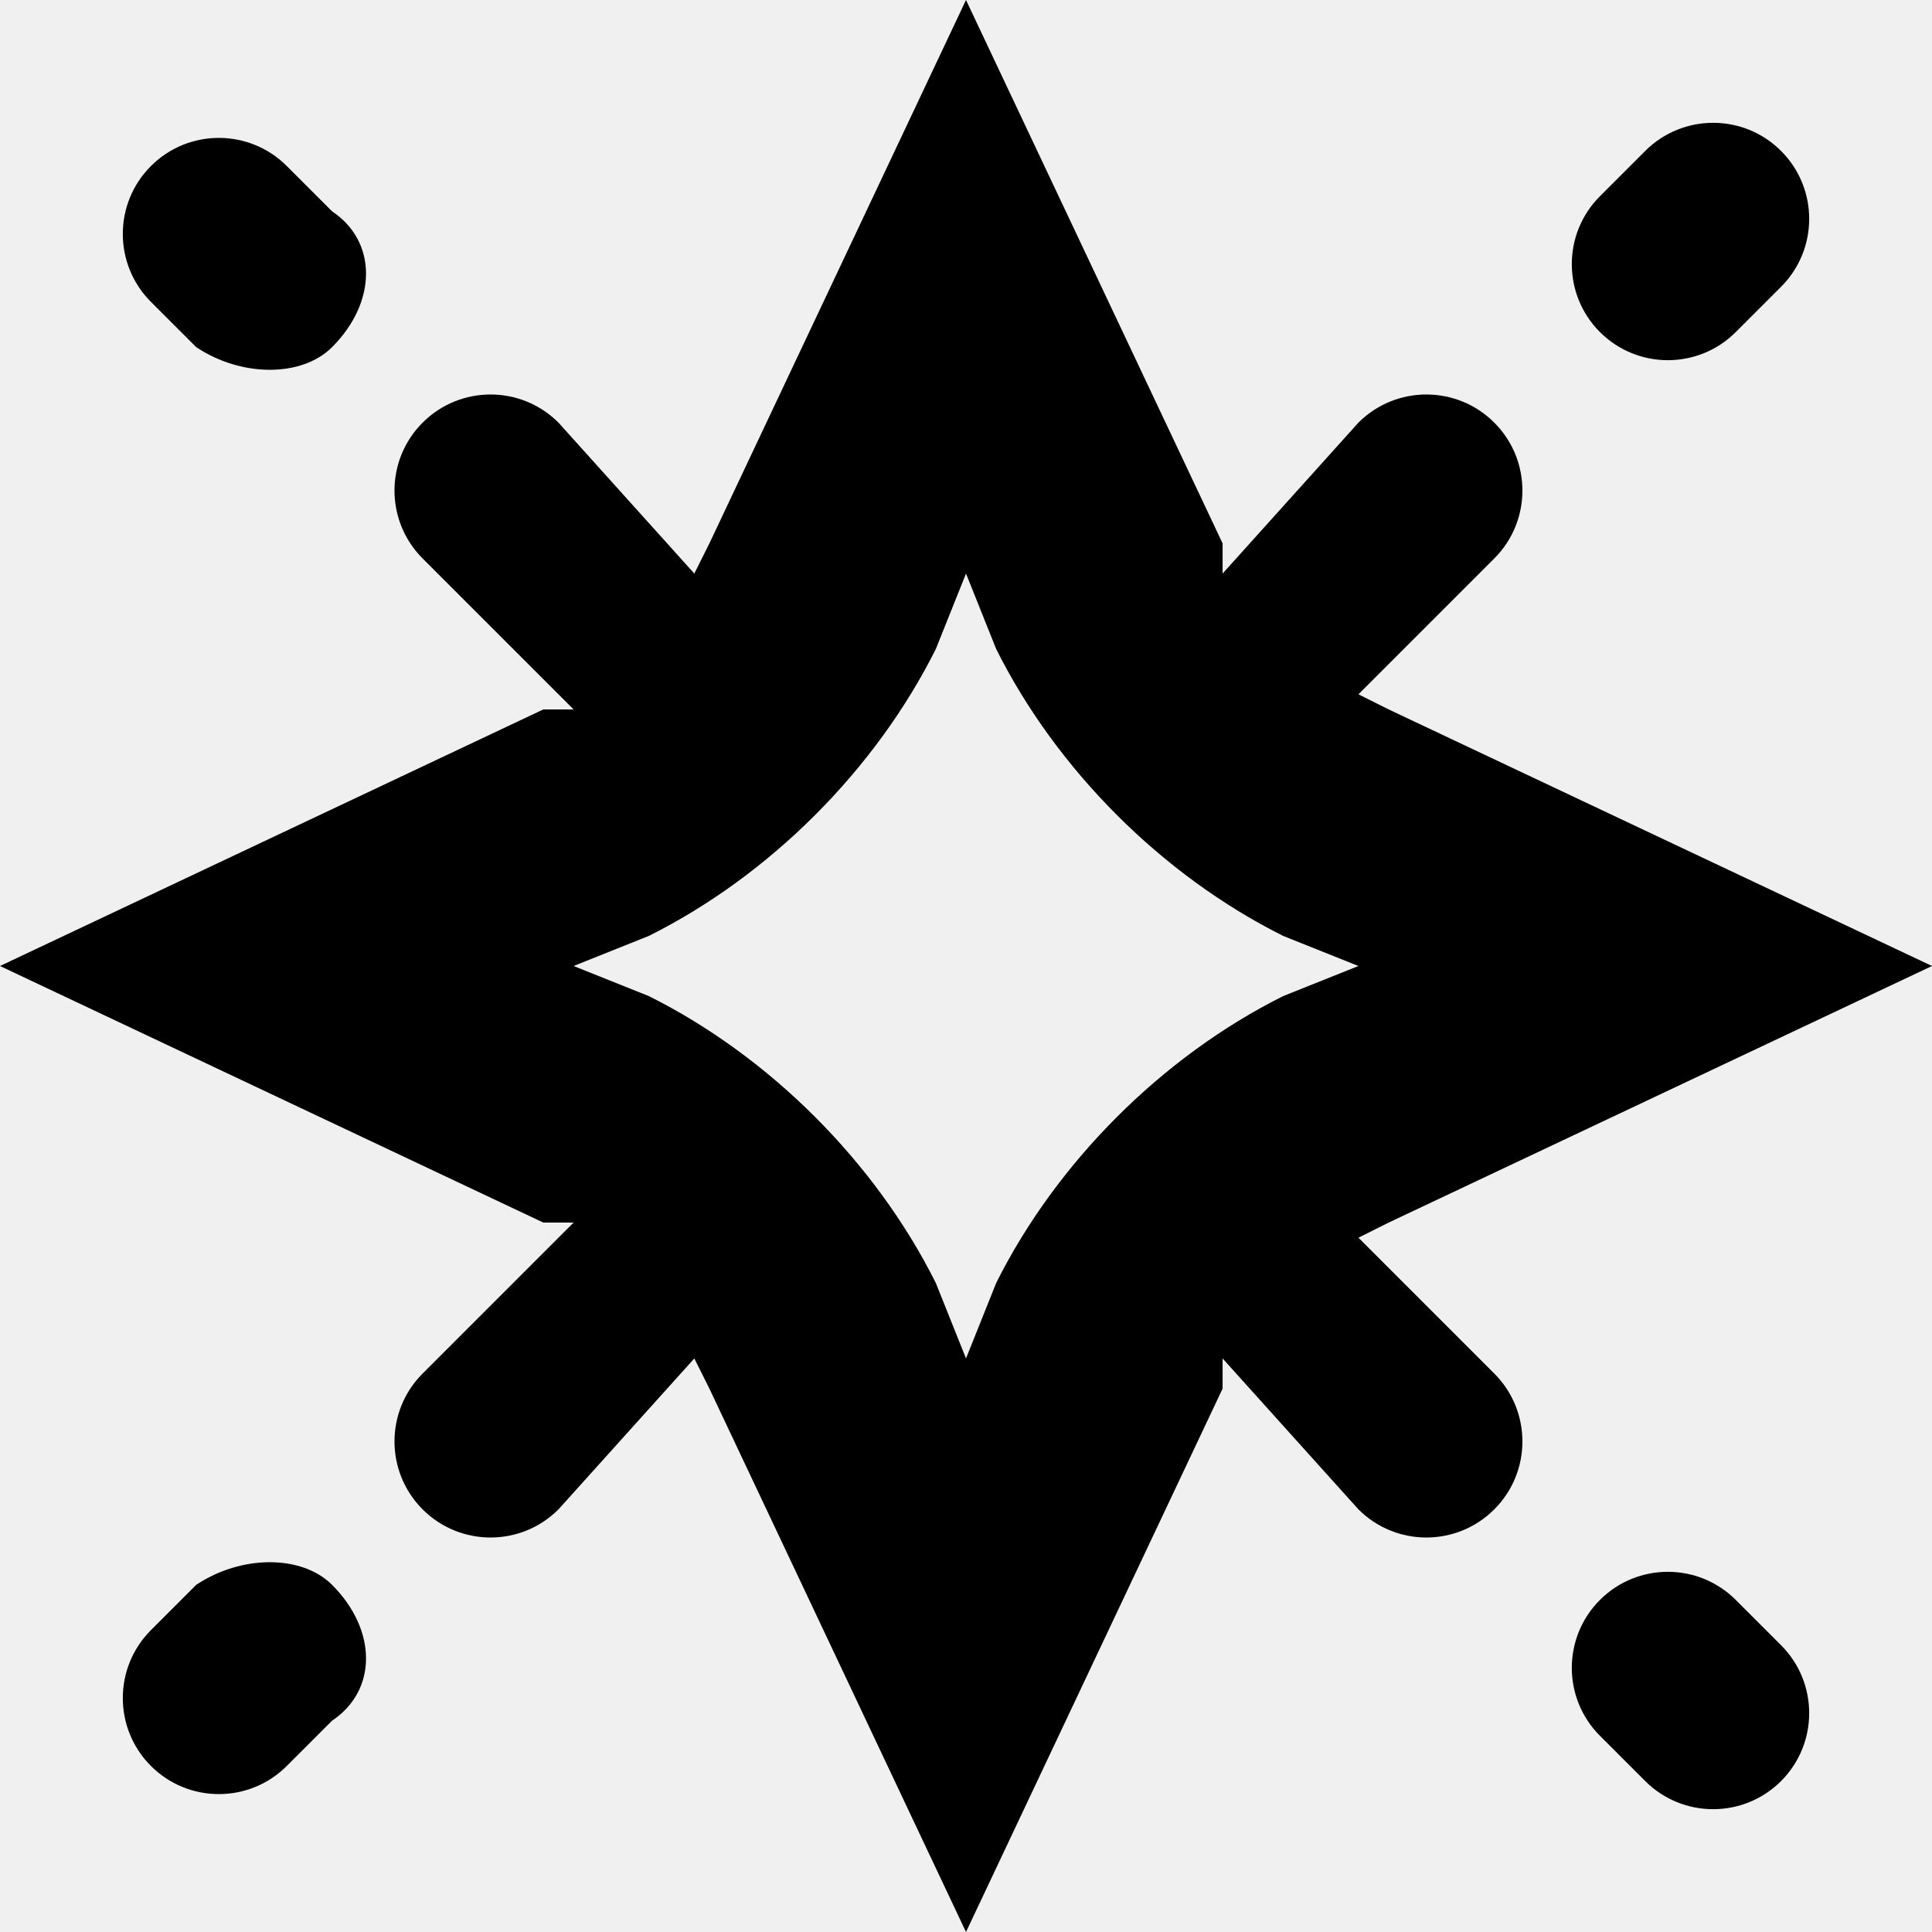
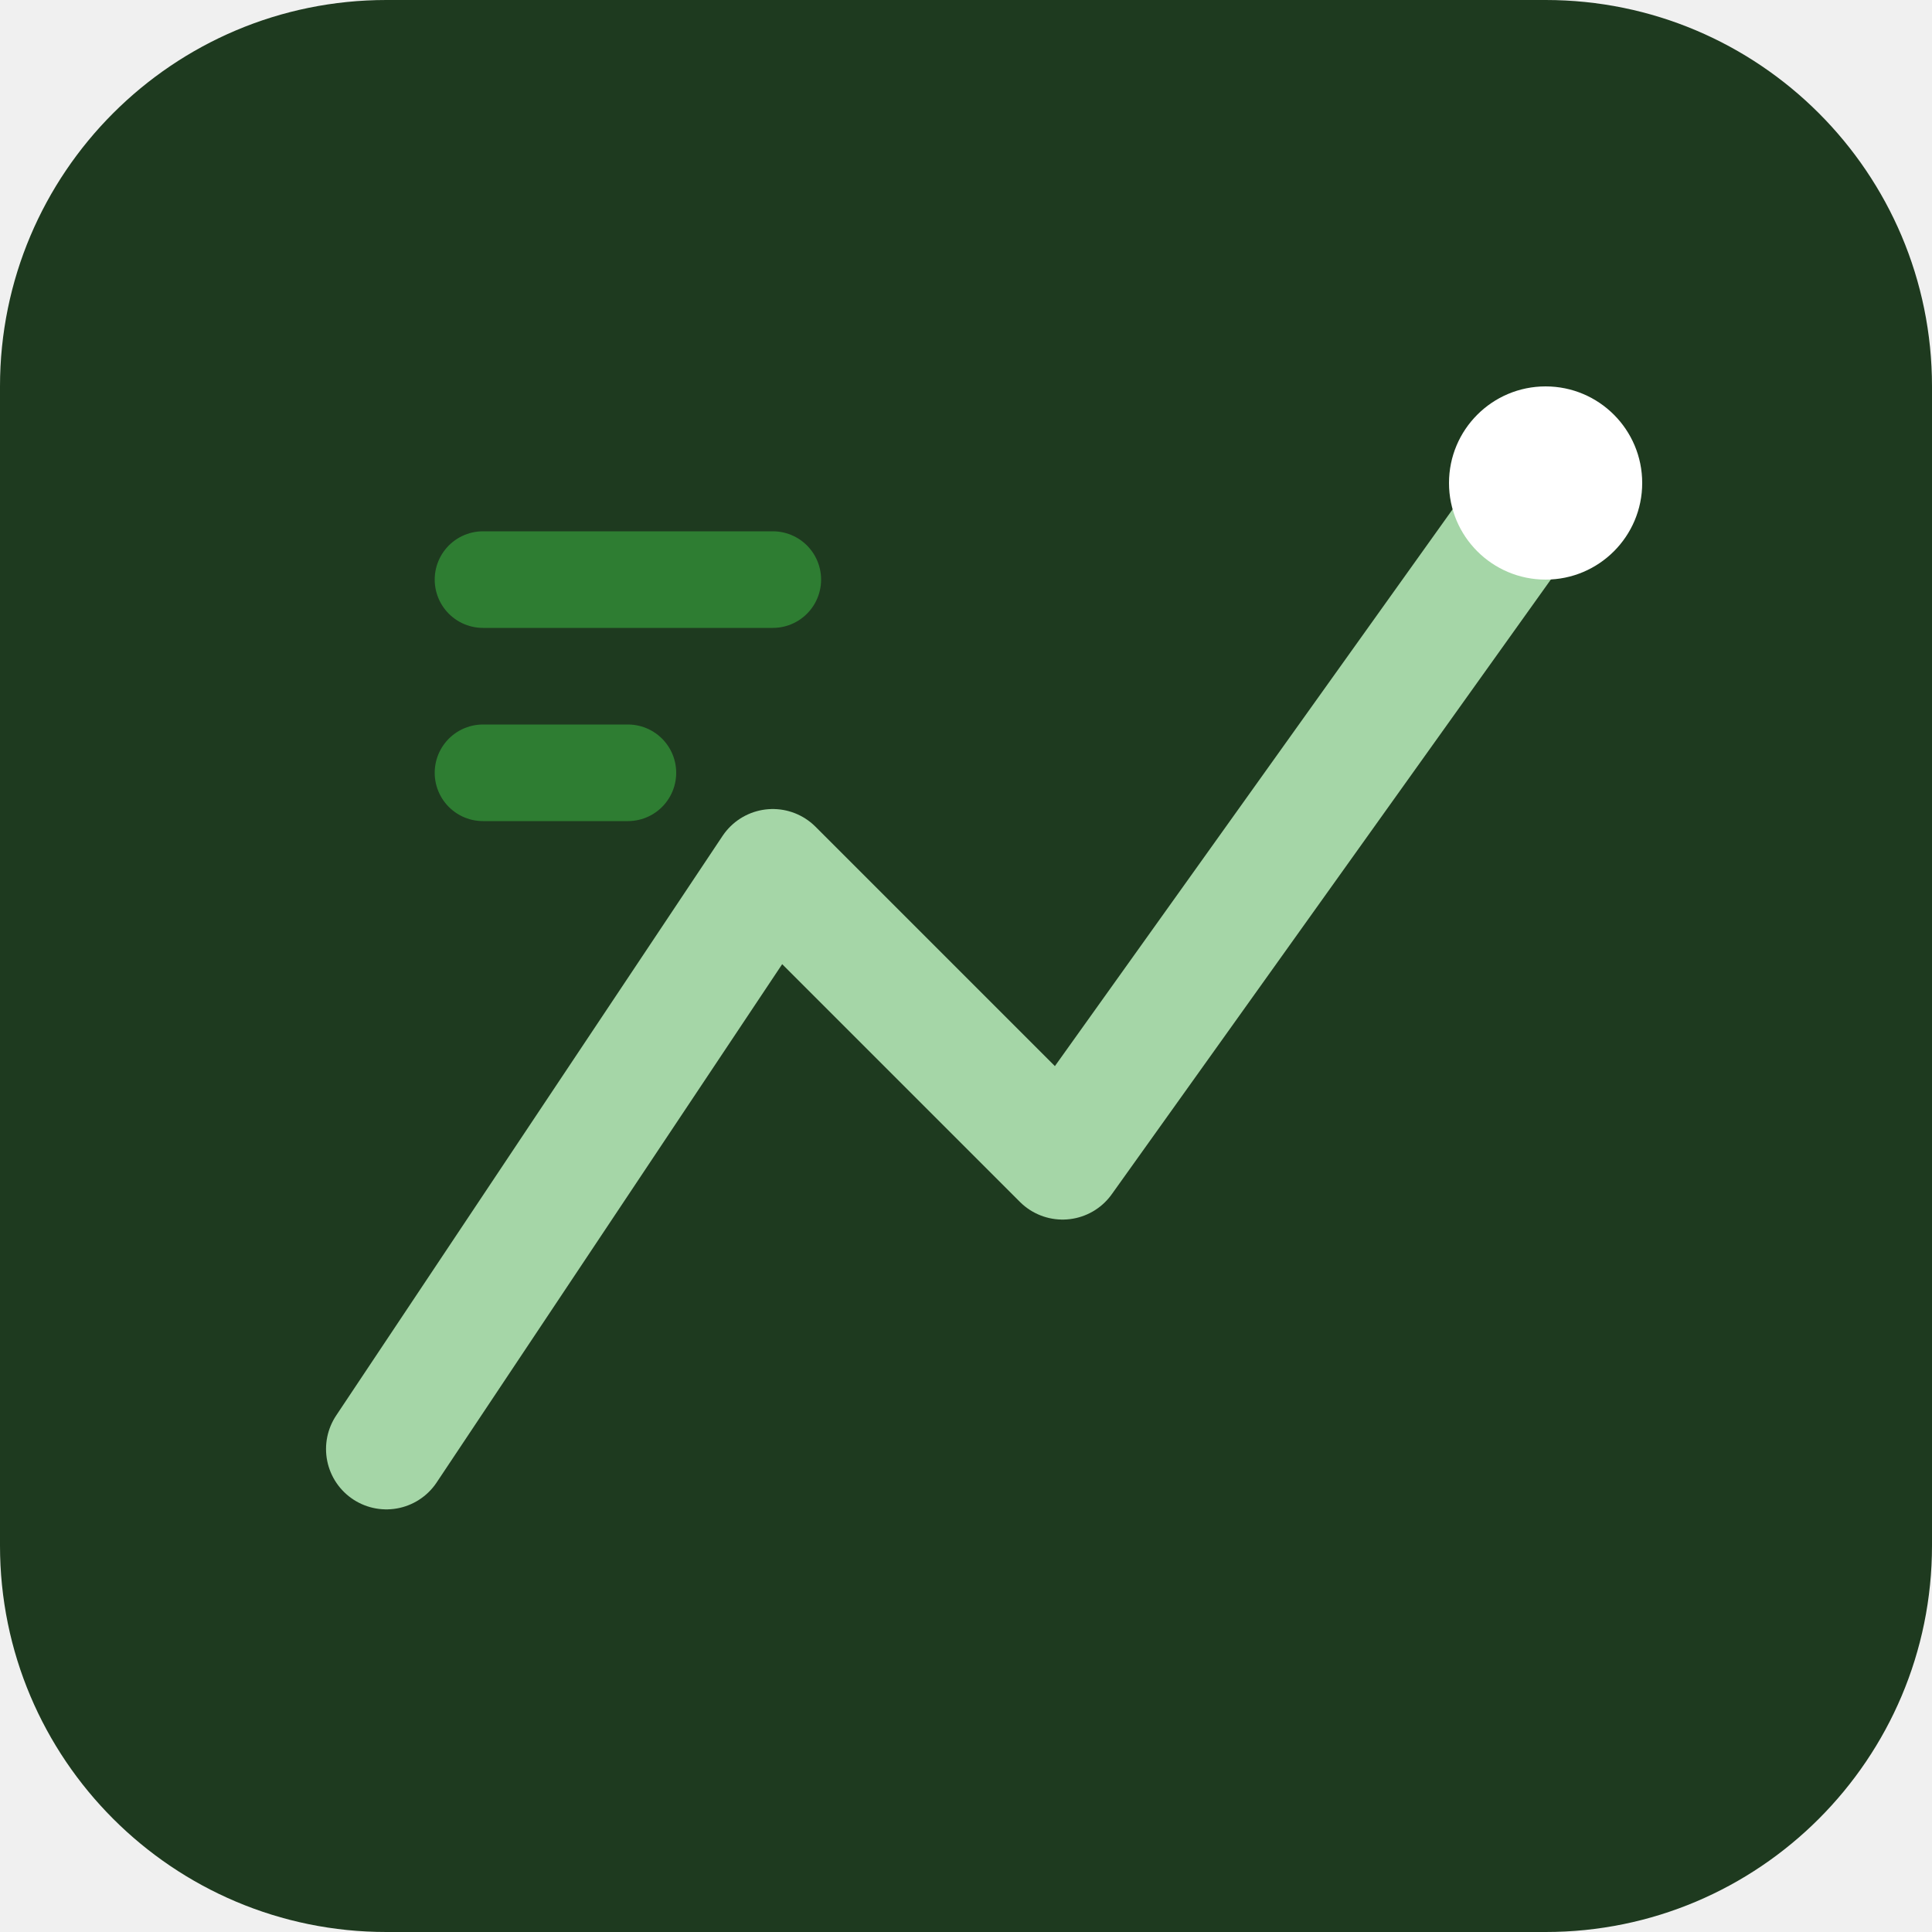
- <svg xmlns="http://www.w3.org/2000/svg" viewBox="0 0 128 128">
-   <path fill-rule="evenodd" d="M81 36 64 0 47 36l-1 2-9-10a6 6 0 0 0-9 9l10 10h-2L0 64l36 17h2L28 91a6 6 0 1 0 9 9l9-10 1 2 17 36 17-36v-2l9 10a6 6 0 1 0 9-9l-9-9 2-1 36-17-36-17-2-1 9-9a6 6 0 1 0-9-9l-9 10v-2Zm-17 2-2 5c-4 8-11 15-19 19l-5 2 5 2c8 4 15 11 19 19l2 5 2-5c4-8 11-15 19-19l5-2-5-2c-8-4-15-11-19-19l-2-5Z" clip-rule="evenodd" />
-   <path d="M118 19a6 6 0 0 0-9-9l-3 3a6 6 0 1 0 9 9l3-3Zm-96 4c-2 2-6 2-9 0l-3-3a6 6 0 1 1 9-9l3 3c3 2 3 6 0 9Zm0 82c-2-2-6-2-9 0l-3 3a6 6 0 1 0 9 9l3-3c3-2 3-6 0-9Zm96 4a6 6 0 0 1-9 9l-3-3a6 6 0 1 1 9-9l3 3Z" />
-   <style>path{fill:#000}@media (prefers-color-scheme:dark){path{fill:#fff}}</style>
+ <svg xmlns="http://www.w3.org/2000/svg" width="40" height="40" viewBox="0 0 40 40" fill="none">
+   <rect width="40" height="40" rx="8" fill="#1e3a1f" />
+   <path d="M8 30L16 18L22 24L32 10" stroke="#a5d6a7" stroke-width="2.5" stroke-linecap="round" stroke-linejoin="round" />
+   <path d="M10 12H16M10 16H13" stroke="#2e7d32" stroke-width="2" stroke-linecap="round" />
+   <circle cx="32" cy="10" r="2" fill="#ffffff" />
</svg>
